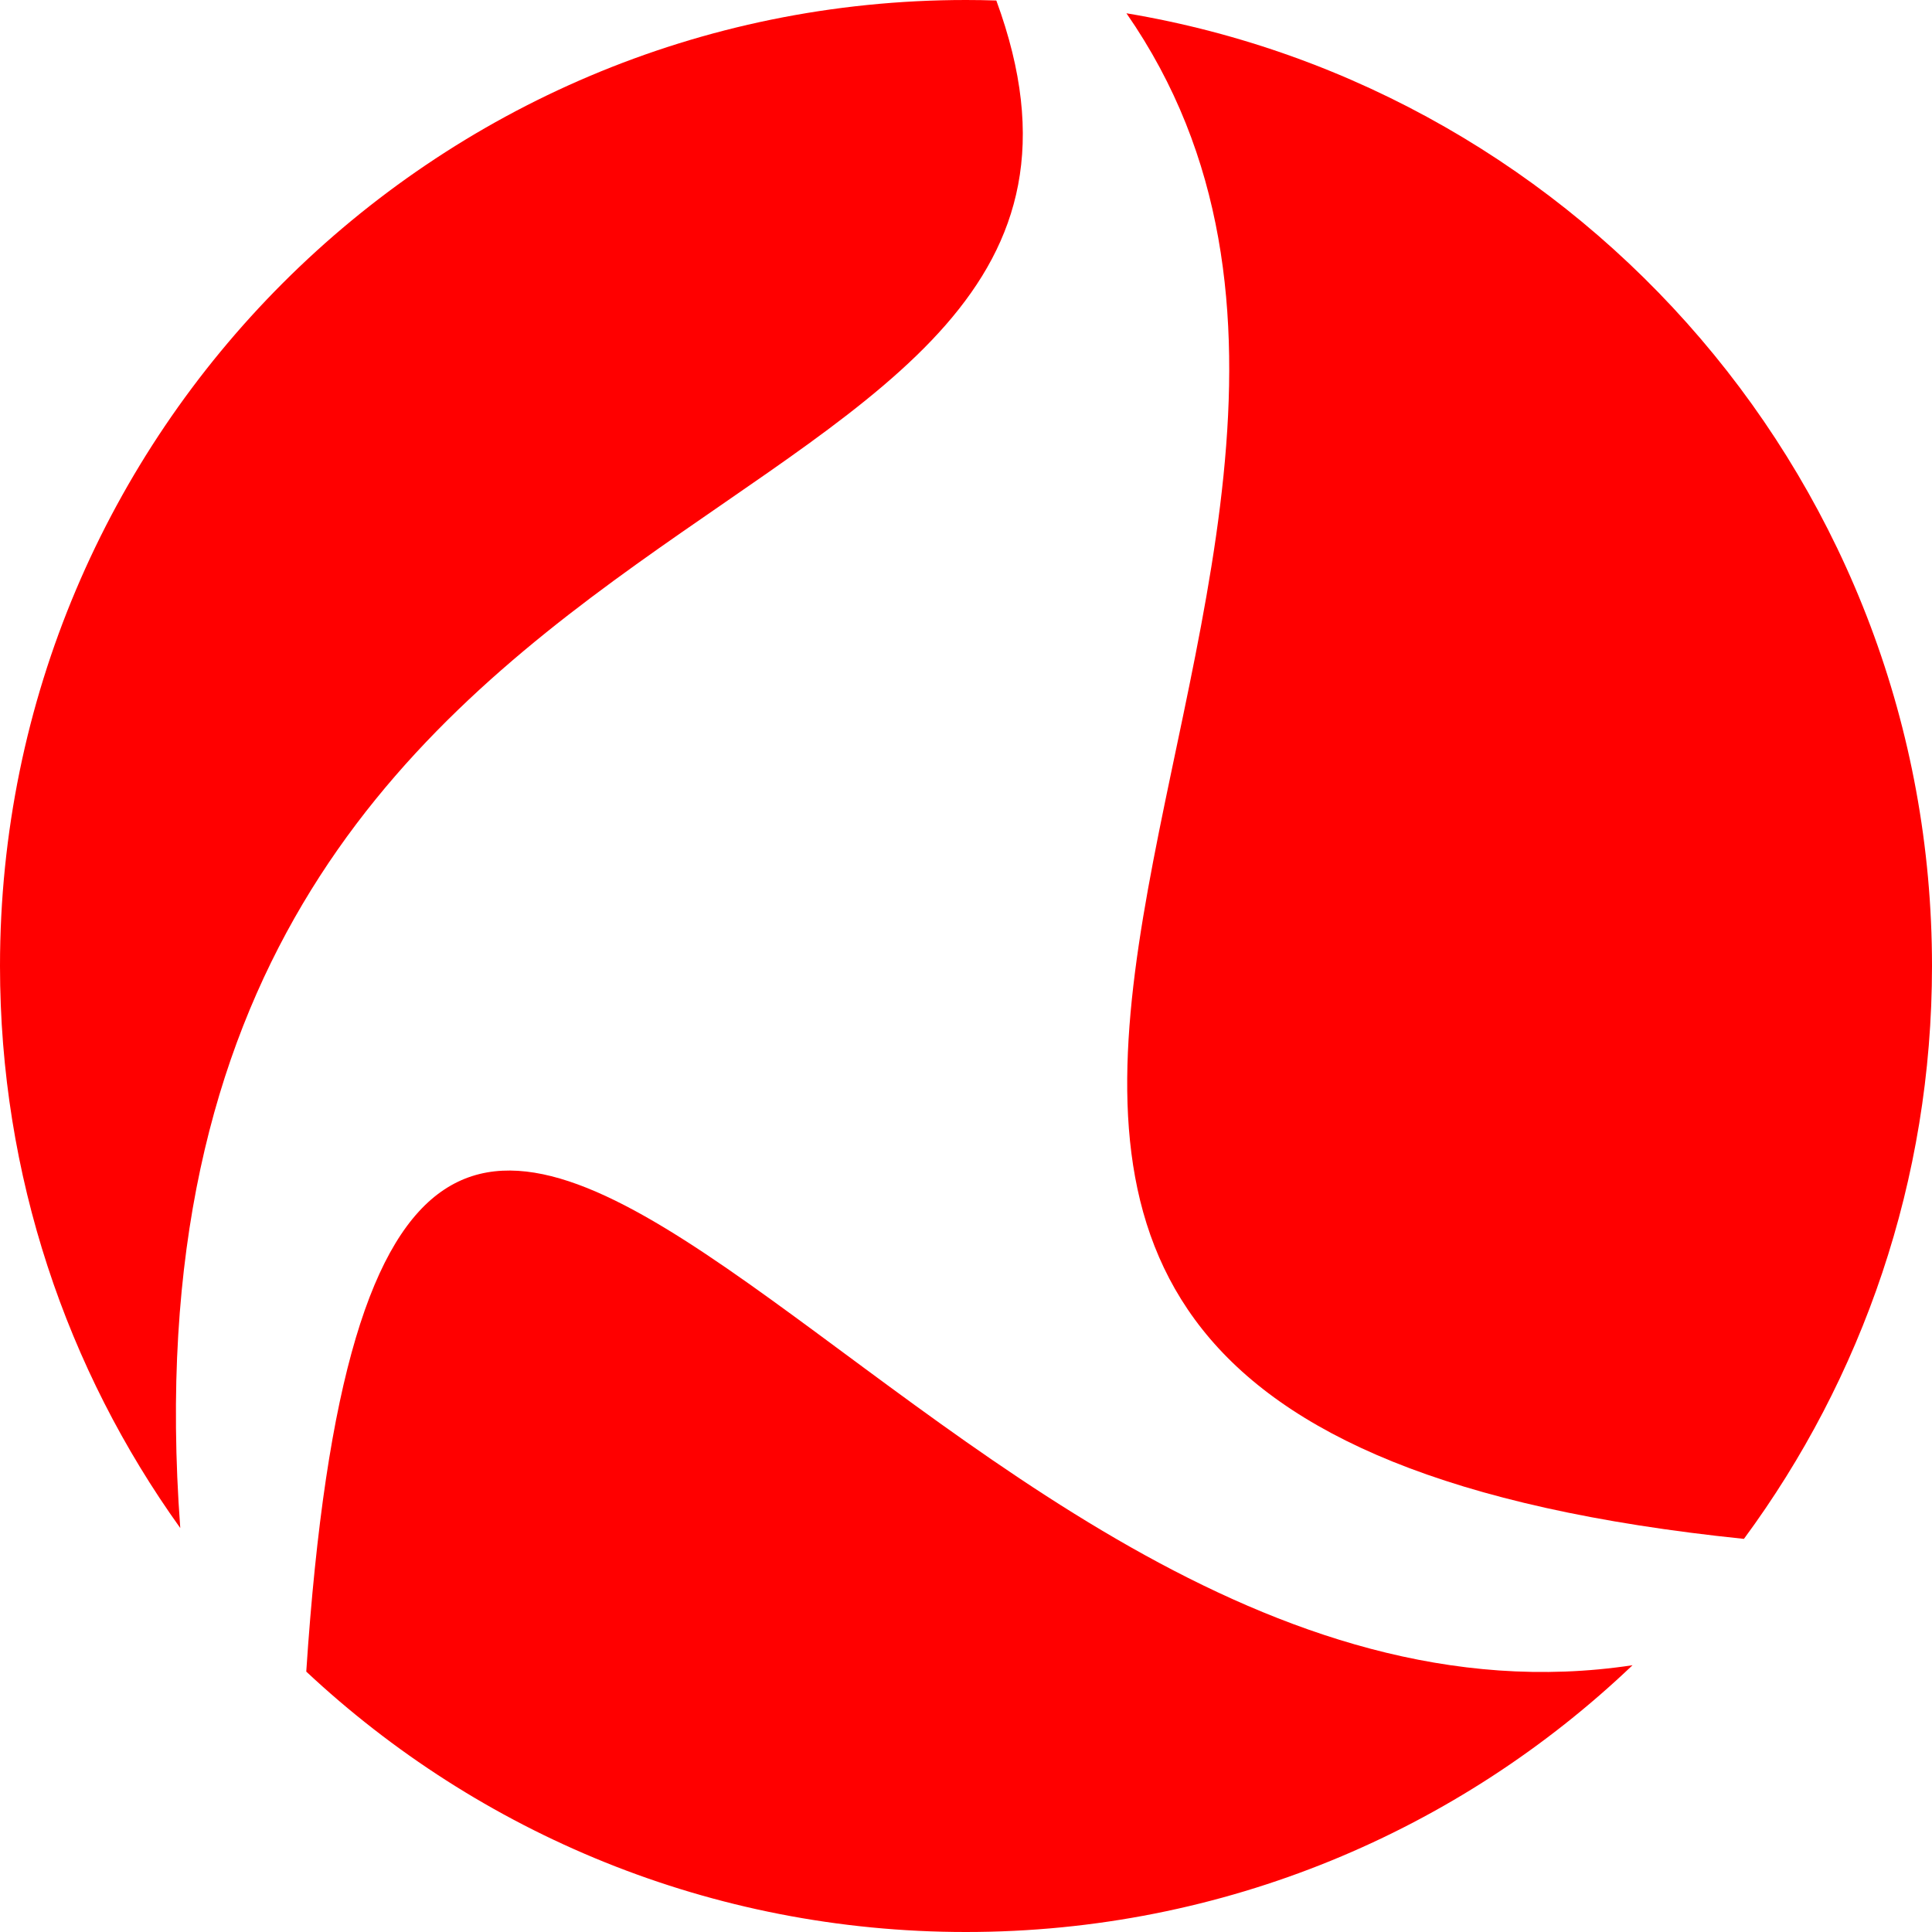
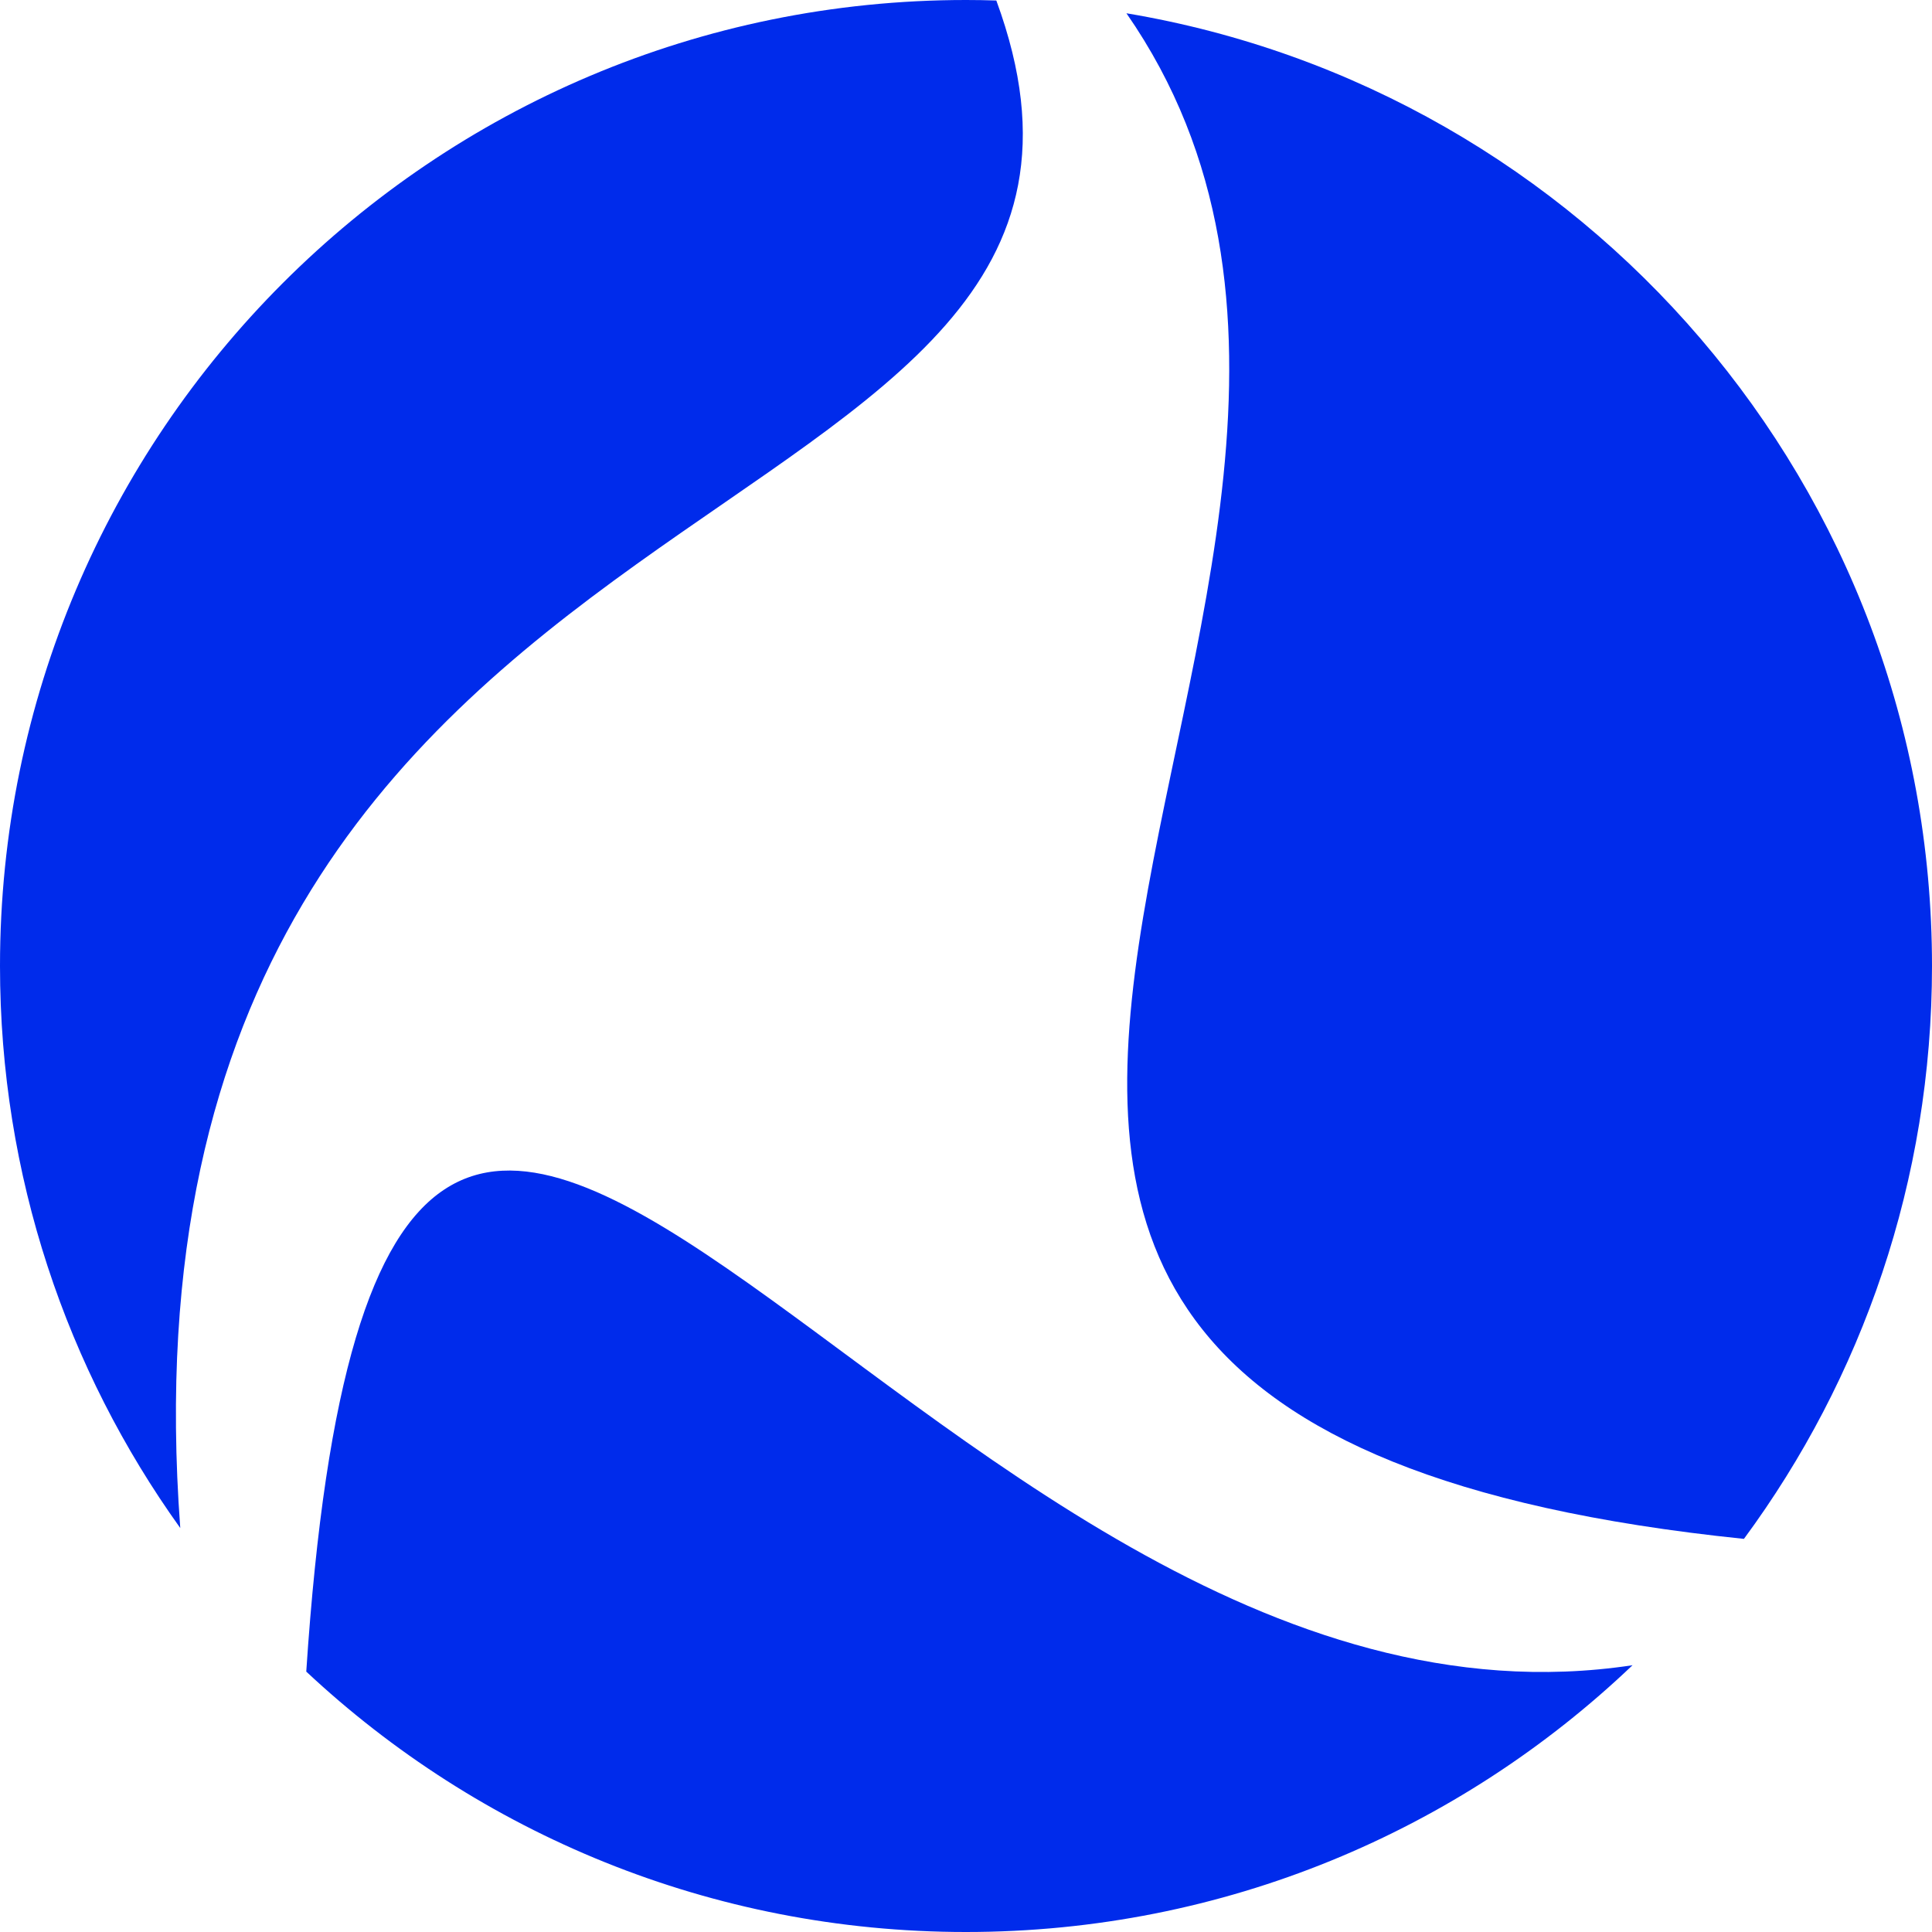
<svg xmlns="http://www.w3.org/2000/svg" width="23" height="23" viewBox="0 0 23 23" fill="none">
-   <path d="M19.435 19.824C10.808 21.133 4.57 5.888 3.646 19.9C5.701 21.823 8.463 23 11.5 23C14.577 23 17.371 21.792 19.435 19.824Z" fill="#FF0000" />
-   <path d="M11.5 0C5.149 0 0 5.149 0 11.5C0 13.996 0.795 16.306 2.146 18.191C1.17 5.047 14.359 6.804 11.861 0.006C11.741 0.002 11.621 0 11.5 0Z" fill="#FF0000" />
-   <path d="M13.41 0.158C18.138 6.969 6.624 16.863 20.761 18.32C22.168 16.412 23 14.053 23 11.5C23 5.799 18.852 1.068 13.41 0.158Z" fill="#FF0000" />
+   <path d="M19.435 19.824C10.808 21.133 4.57 5.888 3.646 19.9C5.701 21.823 8.463 23 11.5 23C14.577 23 17.371 21.792 19.435 19.824Z" fill="#002BEB" />
+   <path d="M11.5 0C5.149 0 0 5.149 0 11.5C0 13.996 0.795 16.306 2.146 18.191C1.17 5.047 14.359 6.804 11.861 0.006C11.741 0.002 11.621 0 11.5 0Z" fill="#002BEB" />
+   <path d="M13.41 0.158C18.138 6.969 6.624 16.863 20.761 18.32C22.168 16.412 23 14.053 23 11.5C23 5.799 18.852 1.068 13.41 0.158Z" fill="#002BEB" />
</svg>
